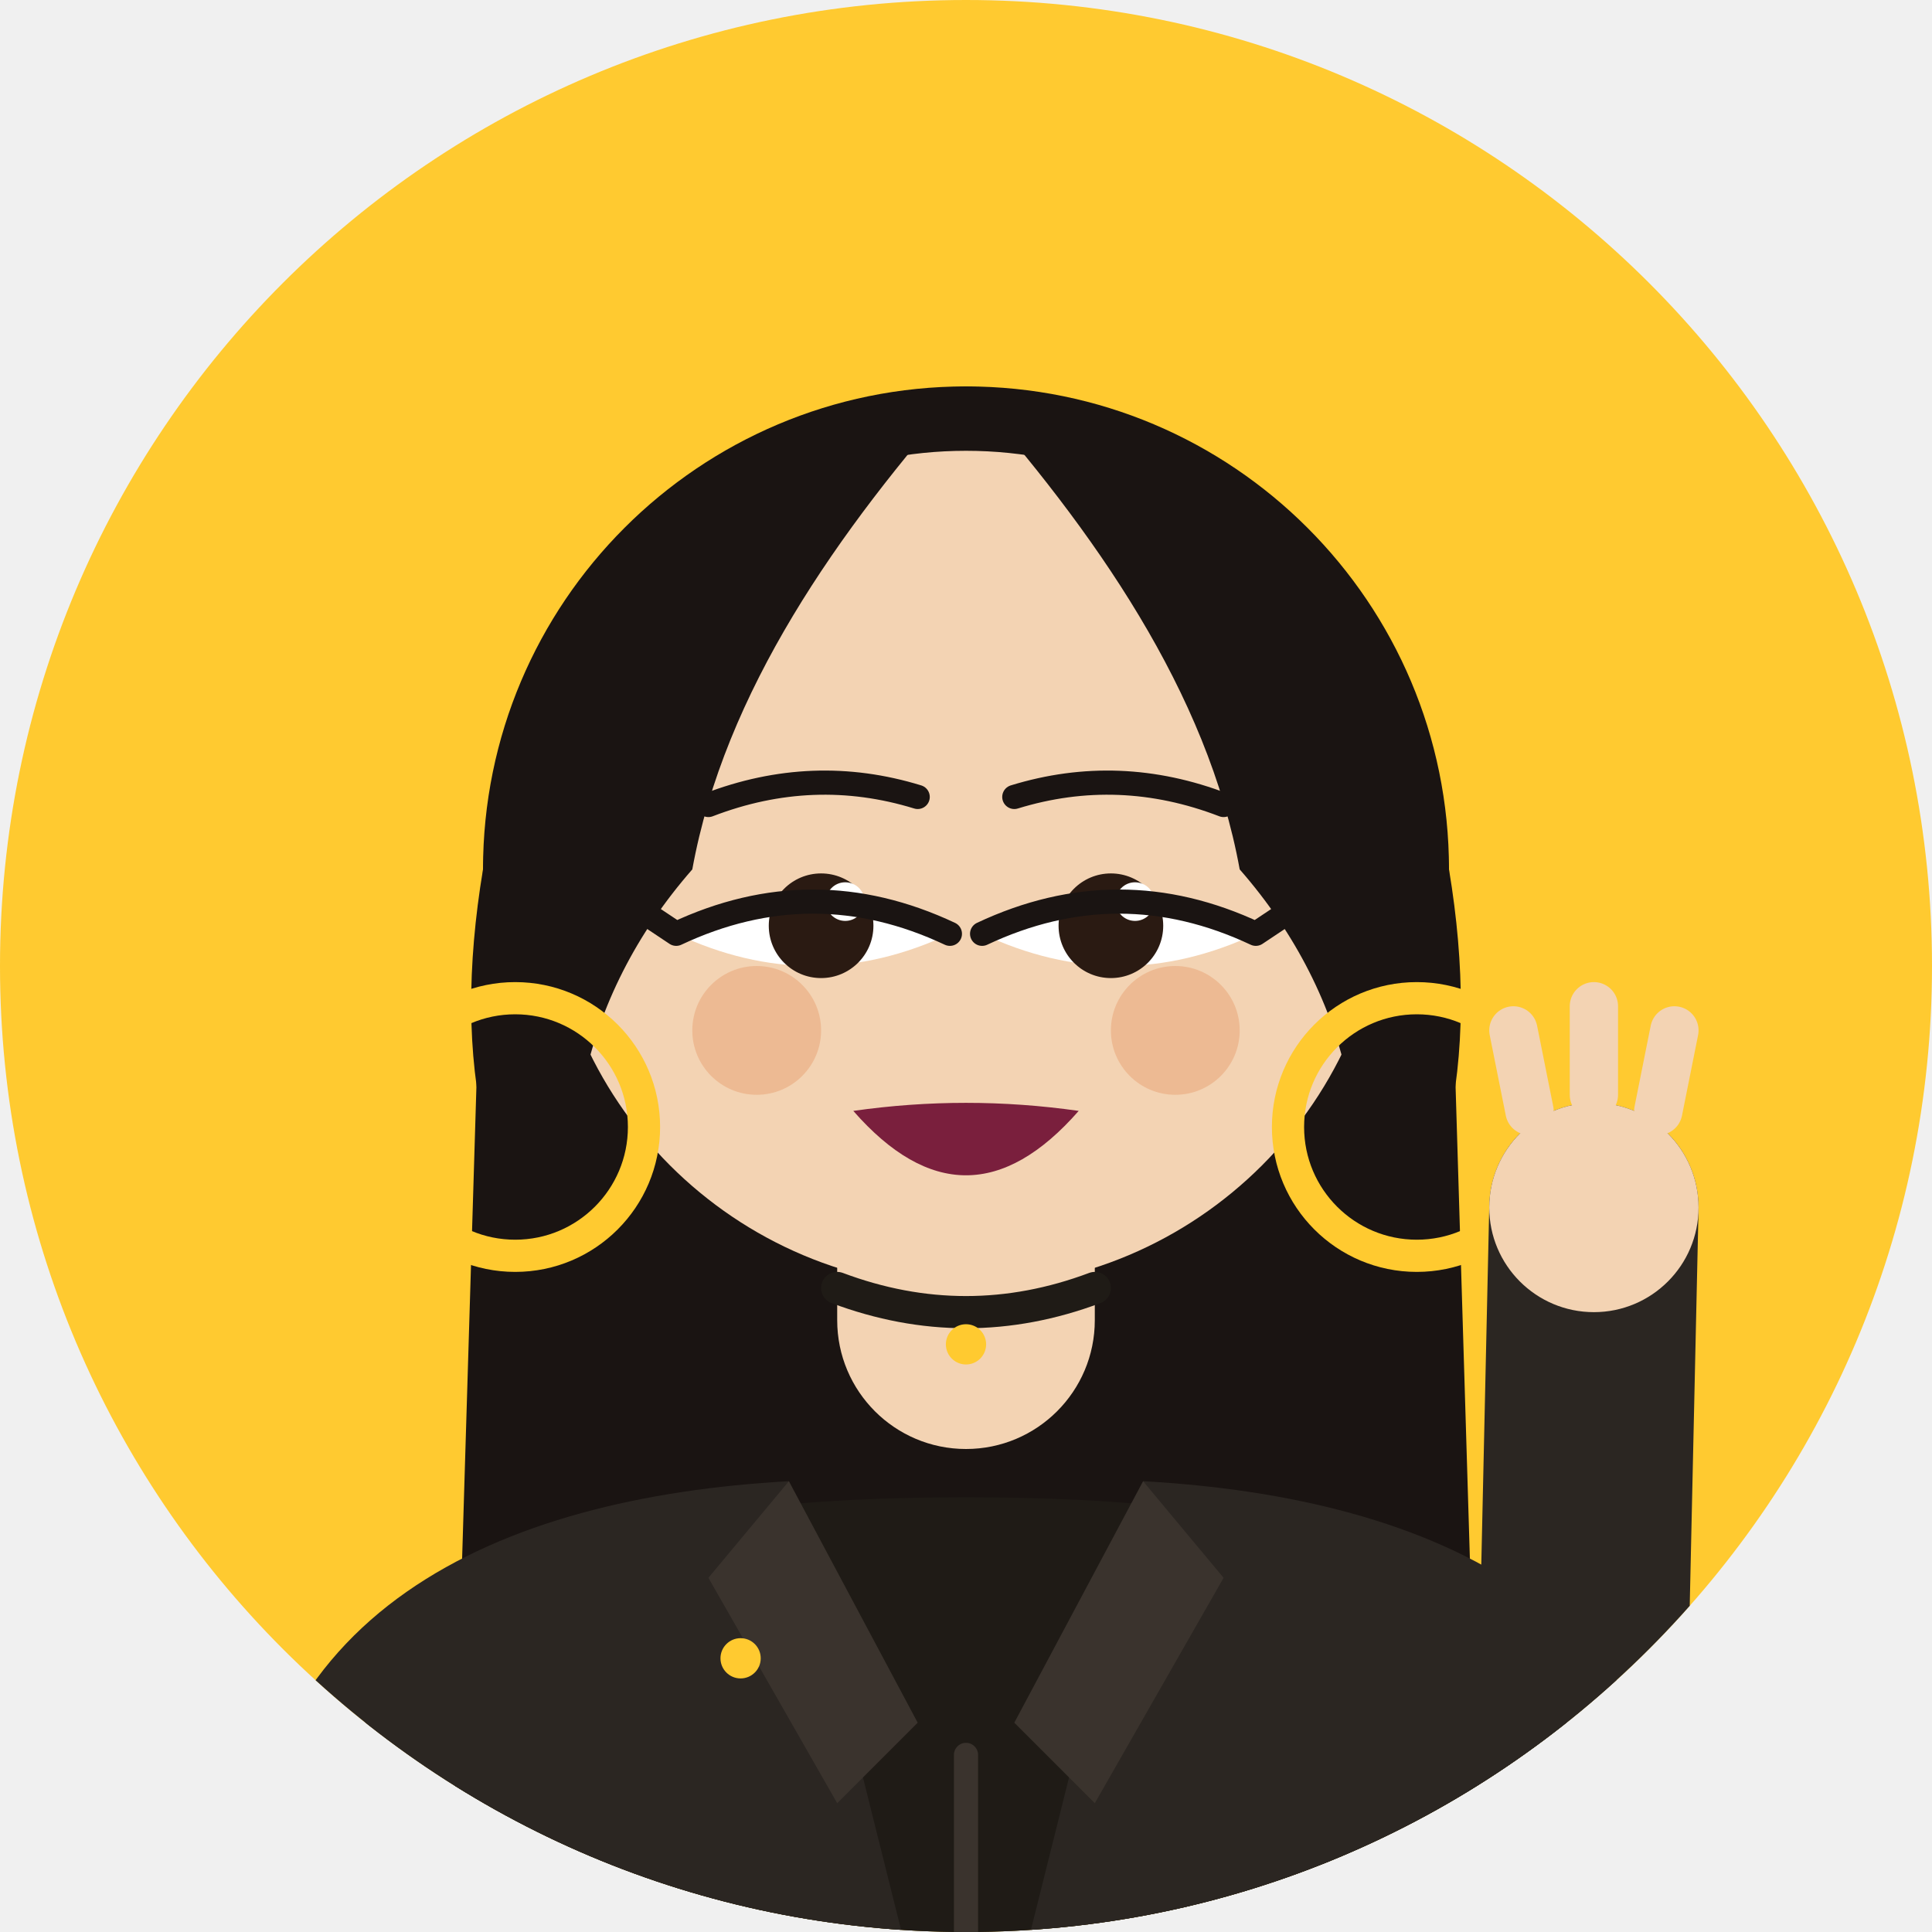
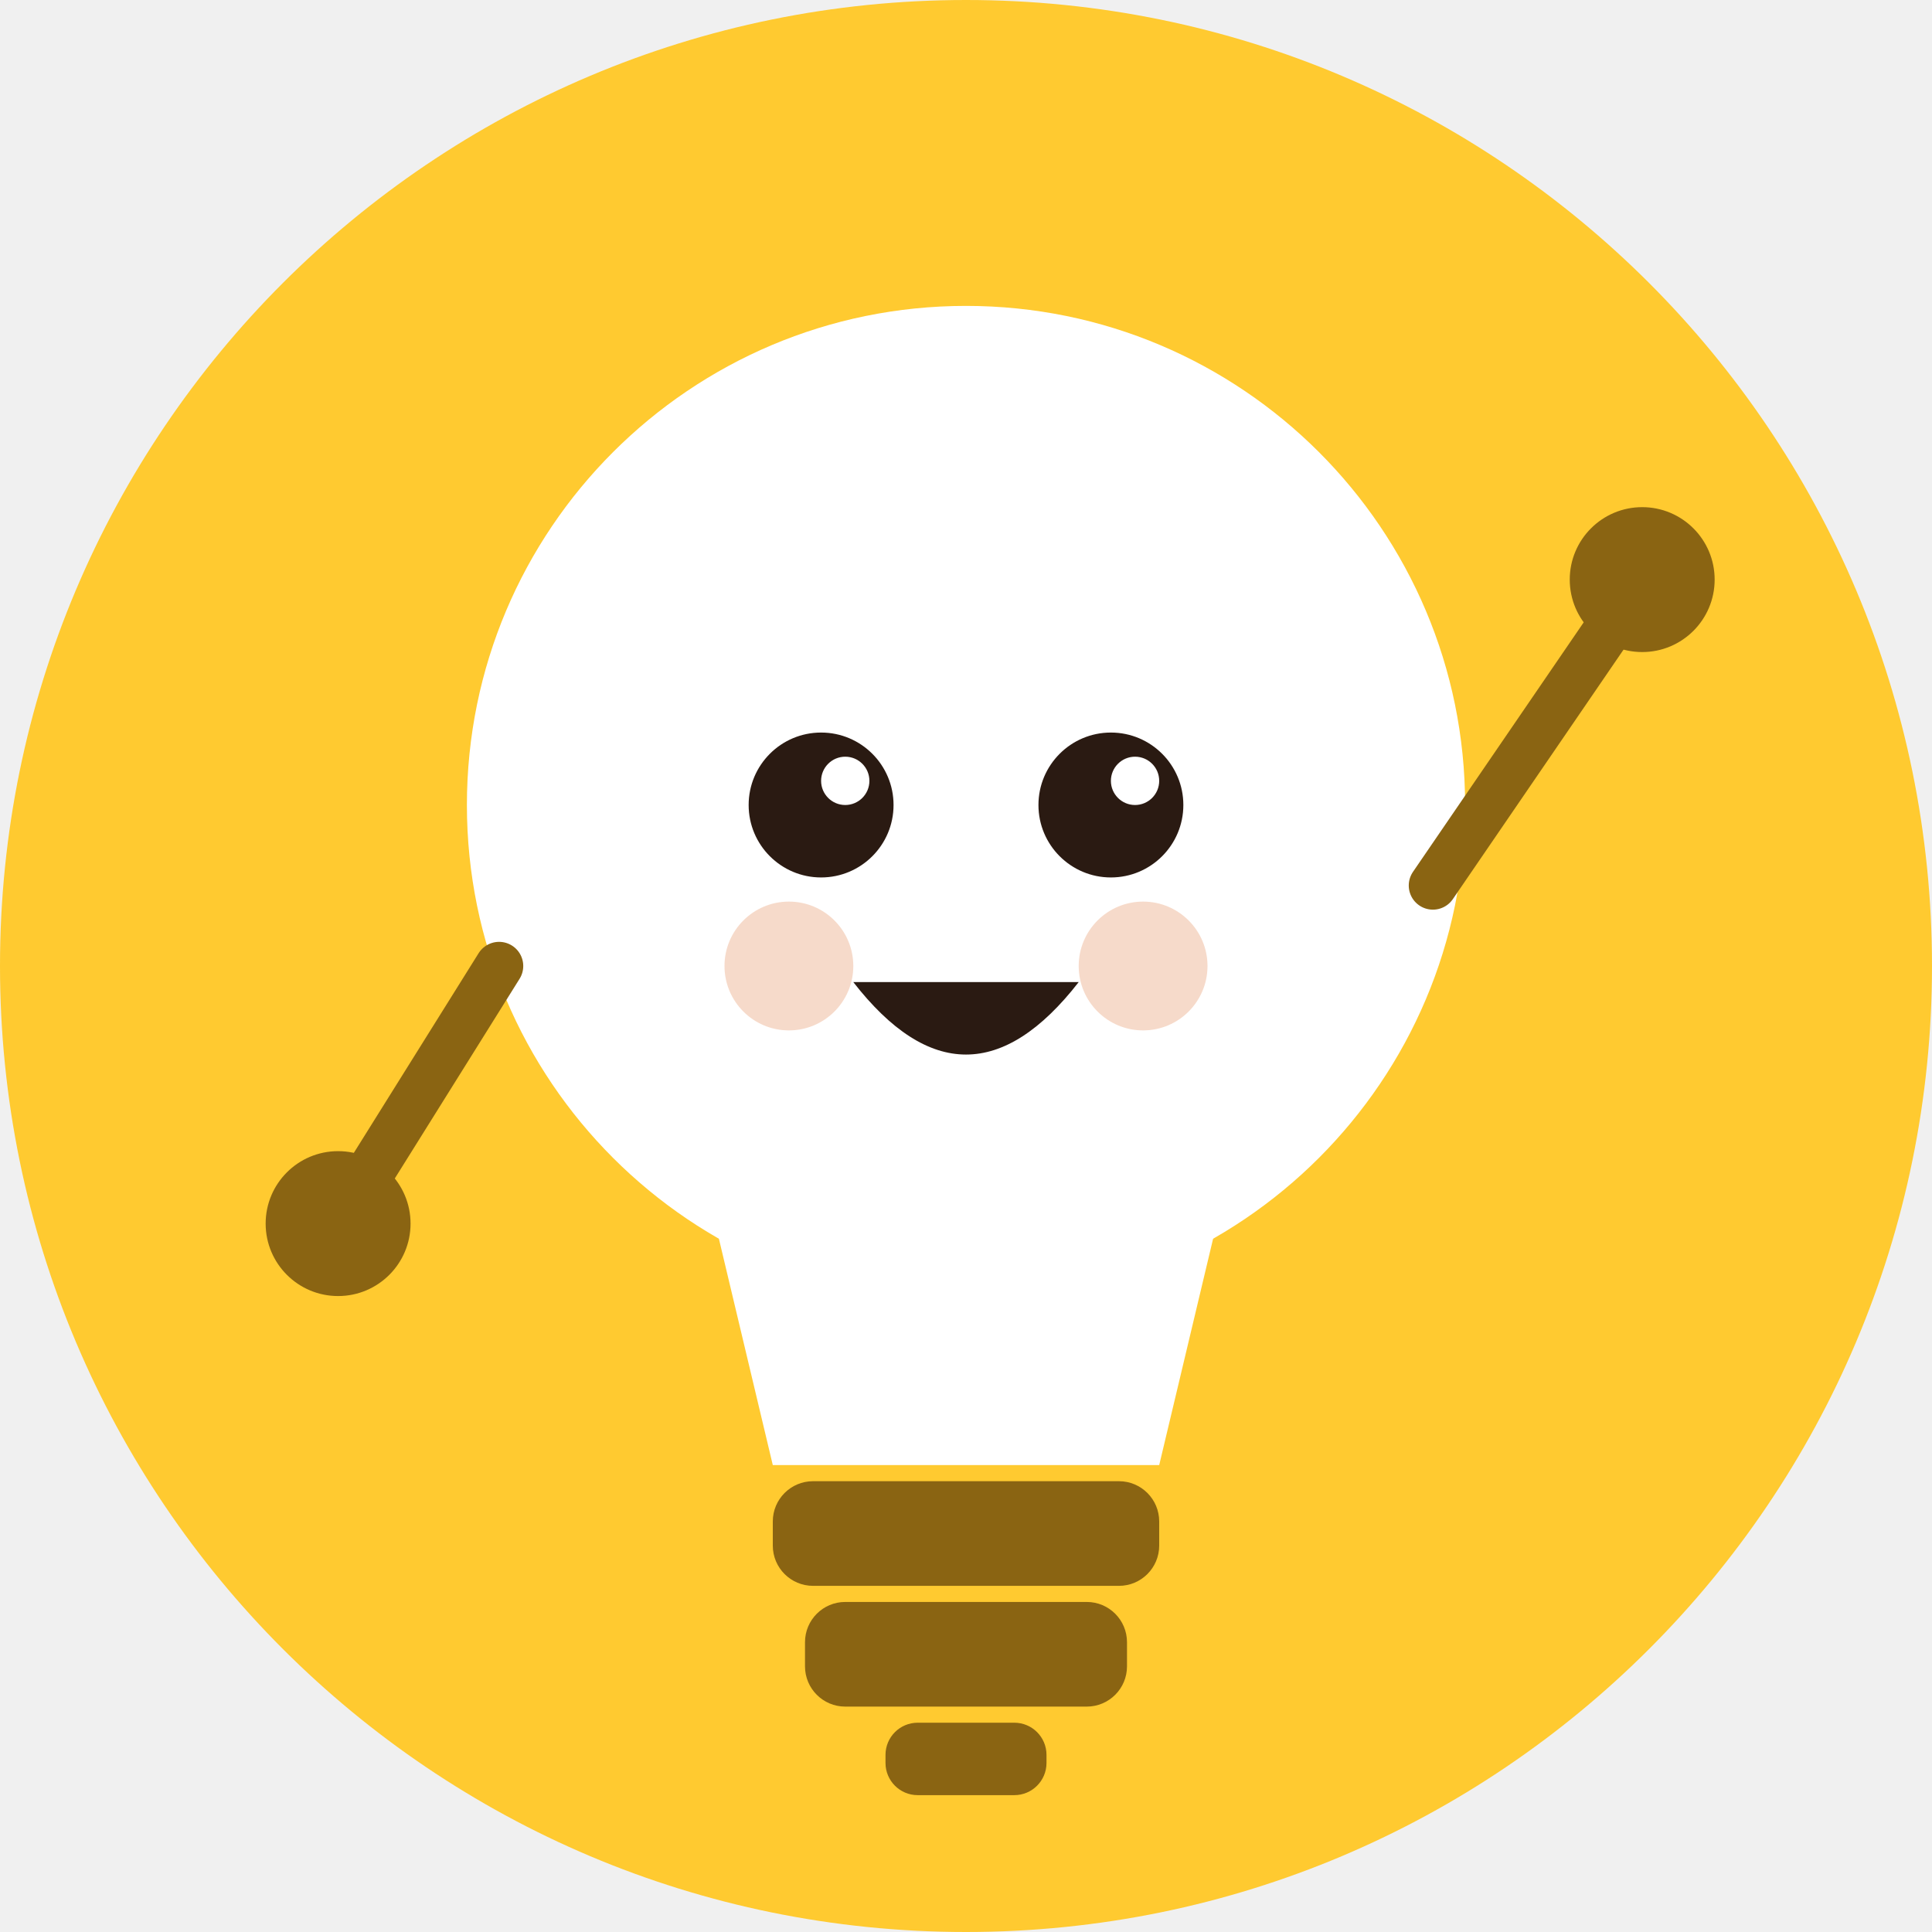
- <svg xmlns="http://www.w3.org/2000/svg" viewBox="0 0 240 240" role="img" aria-label="Nim, Nimble's mascot">
+ <svg xmlns="http://www.w3.org/2000/svg" viewBox="0 0 240 240" role="img" aria-label="The Nimble lightbulb, the mascot">
  <defs>
    <clipPath id="nim-disc-wave">
      <circle cx="120" cy="120" r="120" />
    </clipPath>
  </defs>
  <circle cx="120" cy="120" r="120" fill="#ffca30" />
  <g clip-path="url(#nim-disc-wave)">
    <g>
-       <path d="M60 108 A 60 60 0 0 1 180 108 L 184 240 L 56 240 Z" fill="#1a1412" />
+       <circle cx="120" cy="100" r="62" fill="#ffffff" />
+       <path d="M86 140 L 154 140 L 144 182 L 96 182 Z" fill="#ffffff" />
+       <rect x="96" y="184" width="48" height="13" rx="5" fill="#8a6412" />
+       <rect x="100" y="199" width="40" height="13" rx="5" fill="#8a6412" />
+       <rect x="110" y="214" width="20" height="9" rx="4" fill="#8a6412" />
+       <circle cx="98" cy="120" r="8" fill="#e07a3f" opacity="0.28" />
+       <circle cx="142" cy="120" r="8" fill="#e07a3f" opacity="0.28" />
+       <g>
+         <circle cx="102" cy="100" r="9" fill="#2a1a12" />
+         <circle cx="138" cy="100" r="9" fill="#2a1a12" />
+         <circle cx="105" cy="97" r="3" fill="#fff" />
+         <circle cx="141" cy="97" r="3" fill="#fff" />
+       </g>
+       <path d="M106 122 Q 120 140 134 122 Z" fill="#2a1a12" />
+       <path d="M62 120 L 42 152" stroke="#8a6412" stroke-width="6" stroke-linecap="round" />
+       <circle cx="42" cy="152" r="9" fill="#8a6412" />
+       <path d="M178 110 L 204 72" stroke="#8a6412" stroke-width="6" stroke-linecap="round" />
+       <circle cx="204" cy="72" r="9" fill="#8a6412" />
    </g>
-     <path d="M40 240 C 40 194, 76 186, 120 186 C 164 186, 200 194, 200 240 Z" fill="#1f1b16" />
-     <rect x="104" y="140" width="32" height="40" rx="16" fill="#f3d3b3" />
-     <path d="M30 240 C 30 200, 62 186, 98 184 L 112 240 Z" fill="#2b2622" />
-     <path d="M210 240 C 210 200, 178 186, 142 184 L 128 240 Z" fill="#2b2622" />
-     <path d="M98 184 L 114 214 L 104 224 L 88 196 Z" fill="#3a332d" />
-     <path d="M142 184 L 126 214 L 136 224 L 152 196 Z" fill="#3a332d" />
-     <path d="M120 218 L 120 240" stroke="#3a332d" stroke-width="3" stroke-linecap="round" />
-     <circle cx="92" cy="206" r="2.5" fill="#ffca30" />
-     <path d="M104 160 Q 120 166 136 160" fill="none" stroke="#1f1b16" stroke-width="4" stroke-linecap="round" />
-     <circle cx="120" cy="167" r="2.5" fill="#ffca30" />
-     <g>
-       <circle cx="120" cy="108" r="52" fill="#f3d3b3" />
-       <path d="M60 108 C 56 132, 60 152, 74 164 C 68 144, 72 124, 86 108 Z" fill="#1a1412" />
-       <path d="M180 108 C 184 132, 180 152, 166 164 C 172 144, 168 124, 154 108 Z" fill="#1a1412" />
-       <circle cx="64" cy="140" r="16" fill="none" stroke="#ffca30" stroke-width="4" />
-       <circle cx="176" cy="140" r="16" fill="none" stroke="#ffca30" stroke-width="4" />
-       <path d="M120 48 C 88 50, 62 74, 60 108 L 86 108 C 90 86, 104 66, 120 48 Z" fill="#1a1412" />
-       <path d="M120 48 C 152 50, 178 74, 180 108 L 154 108 C 150 86, 136 66, 120 48 Z" fill="#1a1412" />
-       <circle cx="94" cy="128" r="8" fill="#e07a3f" opacity="0.28" />
-       <circle cx="146" cy="128" r="8" fill="#e07a3f" opacity="0.28" />
-       <path d="M88 100 Q 101 95 114 99" fill="none" stroke="#1a1412" stroke-width="3" stroke-linecap="round" />
-       <path d="M126 99 Q 139 95 152 100" fill="none" stroke="#1a1412" stroke-width="3" stroke-linecap="round" />
-       <g>
-         <path d="M84 116 Q 101 108 118 116 Q 101 124 84 116 Z" fill="#fff" />
-         <path d="M122 116 Q 139 108 156 116 Q 139 124 122 116 Z" fill="#fff" />
-         <circle cx="102" cy="115" r="6.5" fill="#2a1a12" />
-         <circle cx="138" cy="115" r="6.5" fill="#2a1a12" />
-         <circle cx="105" cy="112" r="2.4" fill="#fff" />
-         <circle cx="141" cy="112" r="2.4" fill="#fff" />
-         <path d="M78 112 L 84 116 Q 101 108 118 116" fill="none" stroke="#1a1412" stroke-width="3" stroke-linecap="round" stroke-linejoin="round" />
-         <path d="M122 116 Q 139 108 156 116 L 162 112" fill="none" stroke="#1a1412" stroke-width="3" stroke-linecap="round" stroke-linejoin="round" />
-       </g>
-       <path d="M106 138 Q 120 136 134 138 Q 120 154 106 138 Z" fill="#7a1f3d" />
-     </g>
-     <path d="M196 240 L 198 150" stroke="#2b2622" stroke-width="26" stroke-linecap="round" />
-     <circle cx="198" cy="150" r="13" fill="#f3d3b3" />
-     <path d="M190 138 L 188 128 M198 136 L 198 125 M206 138 L 208 128" stroke="#f3d3b3" stroke-width="6" stroke-linecap="round" />
  </g>
</svg>
